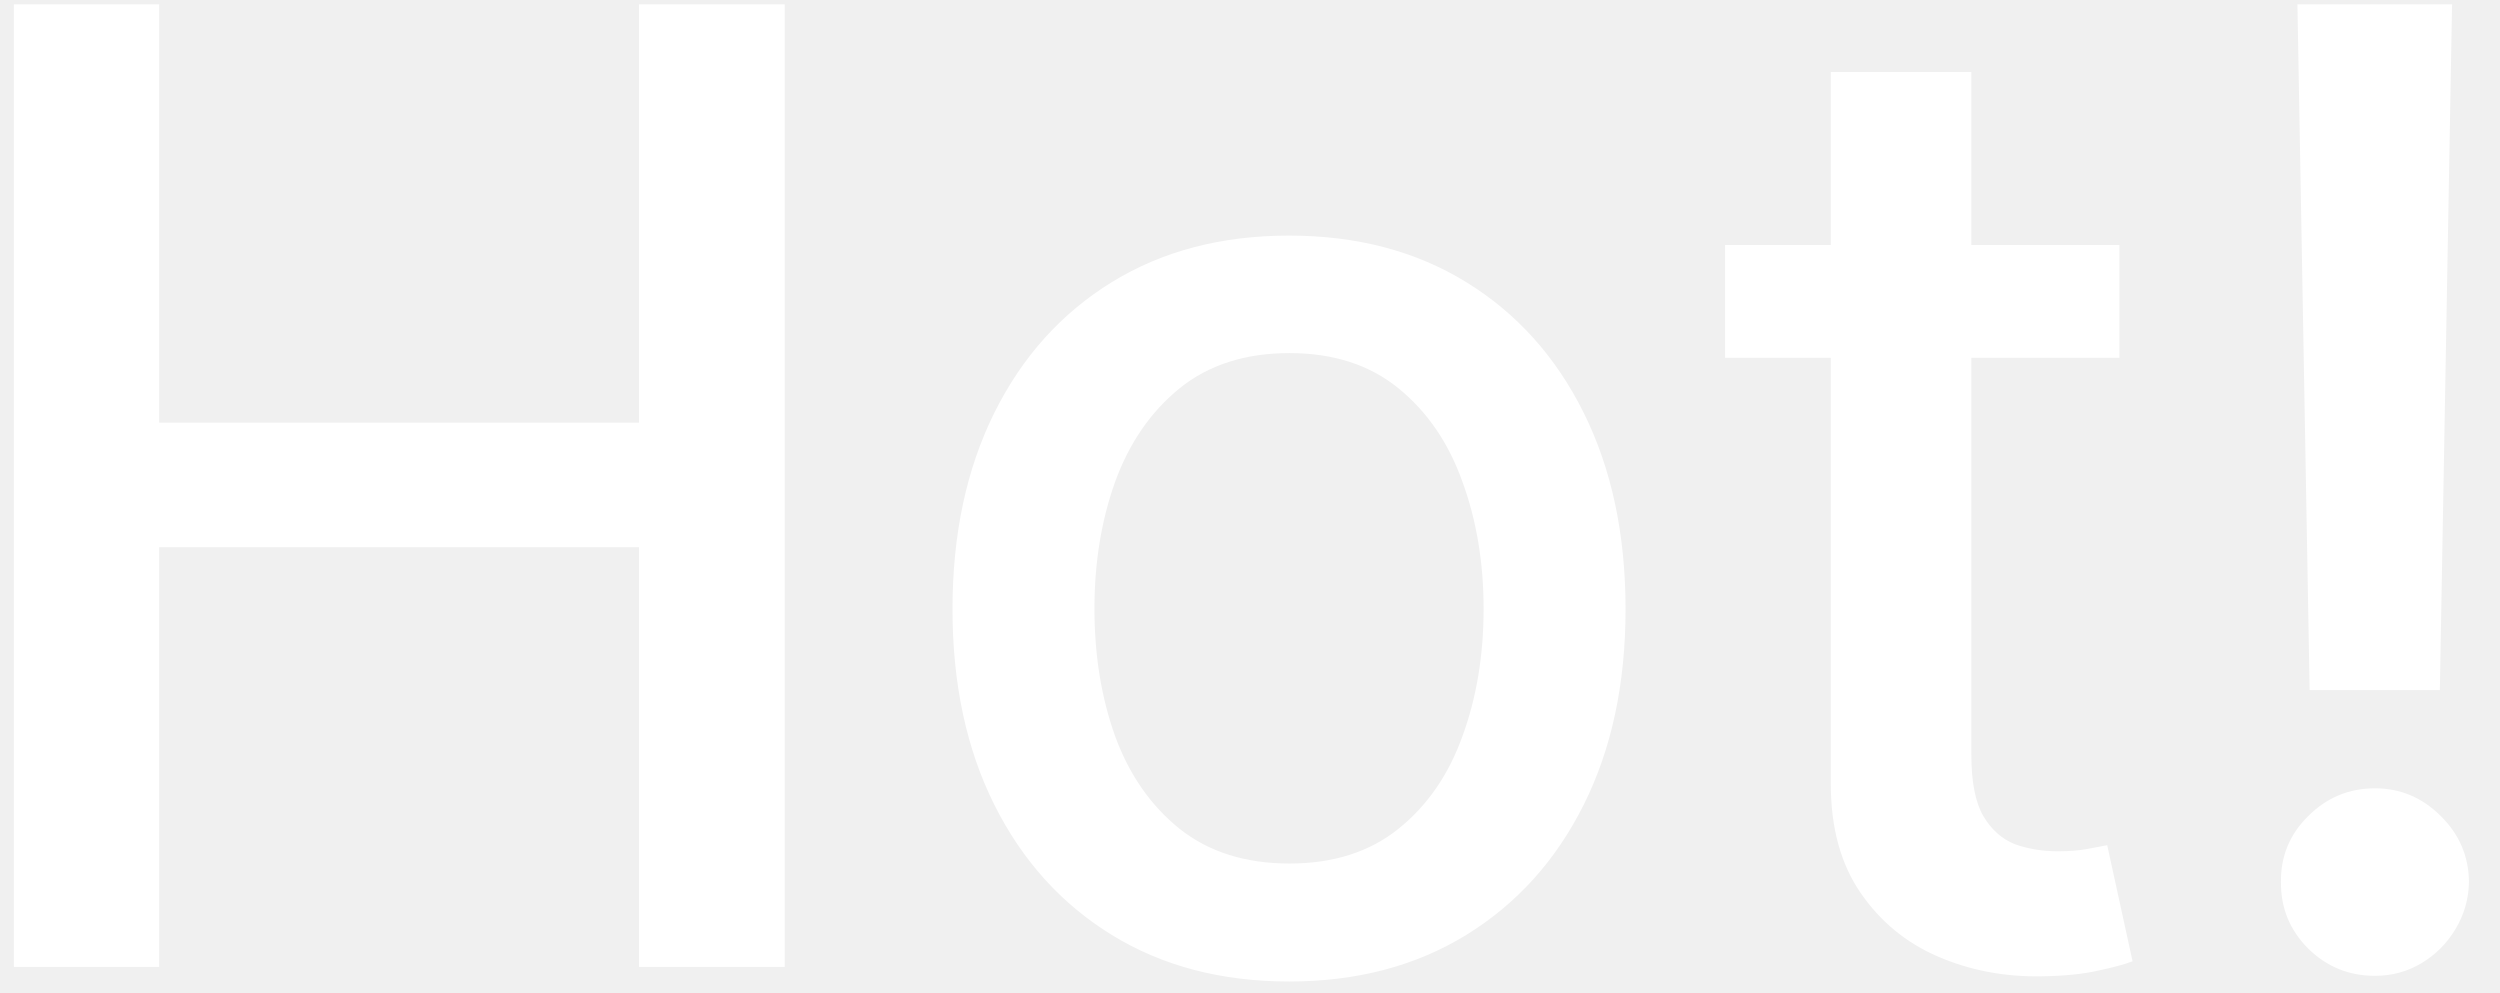
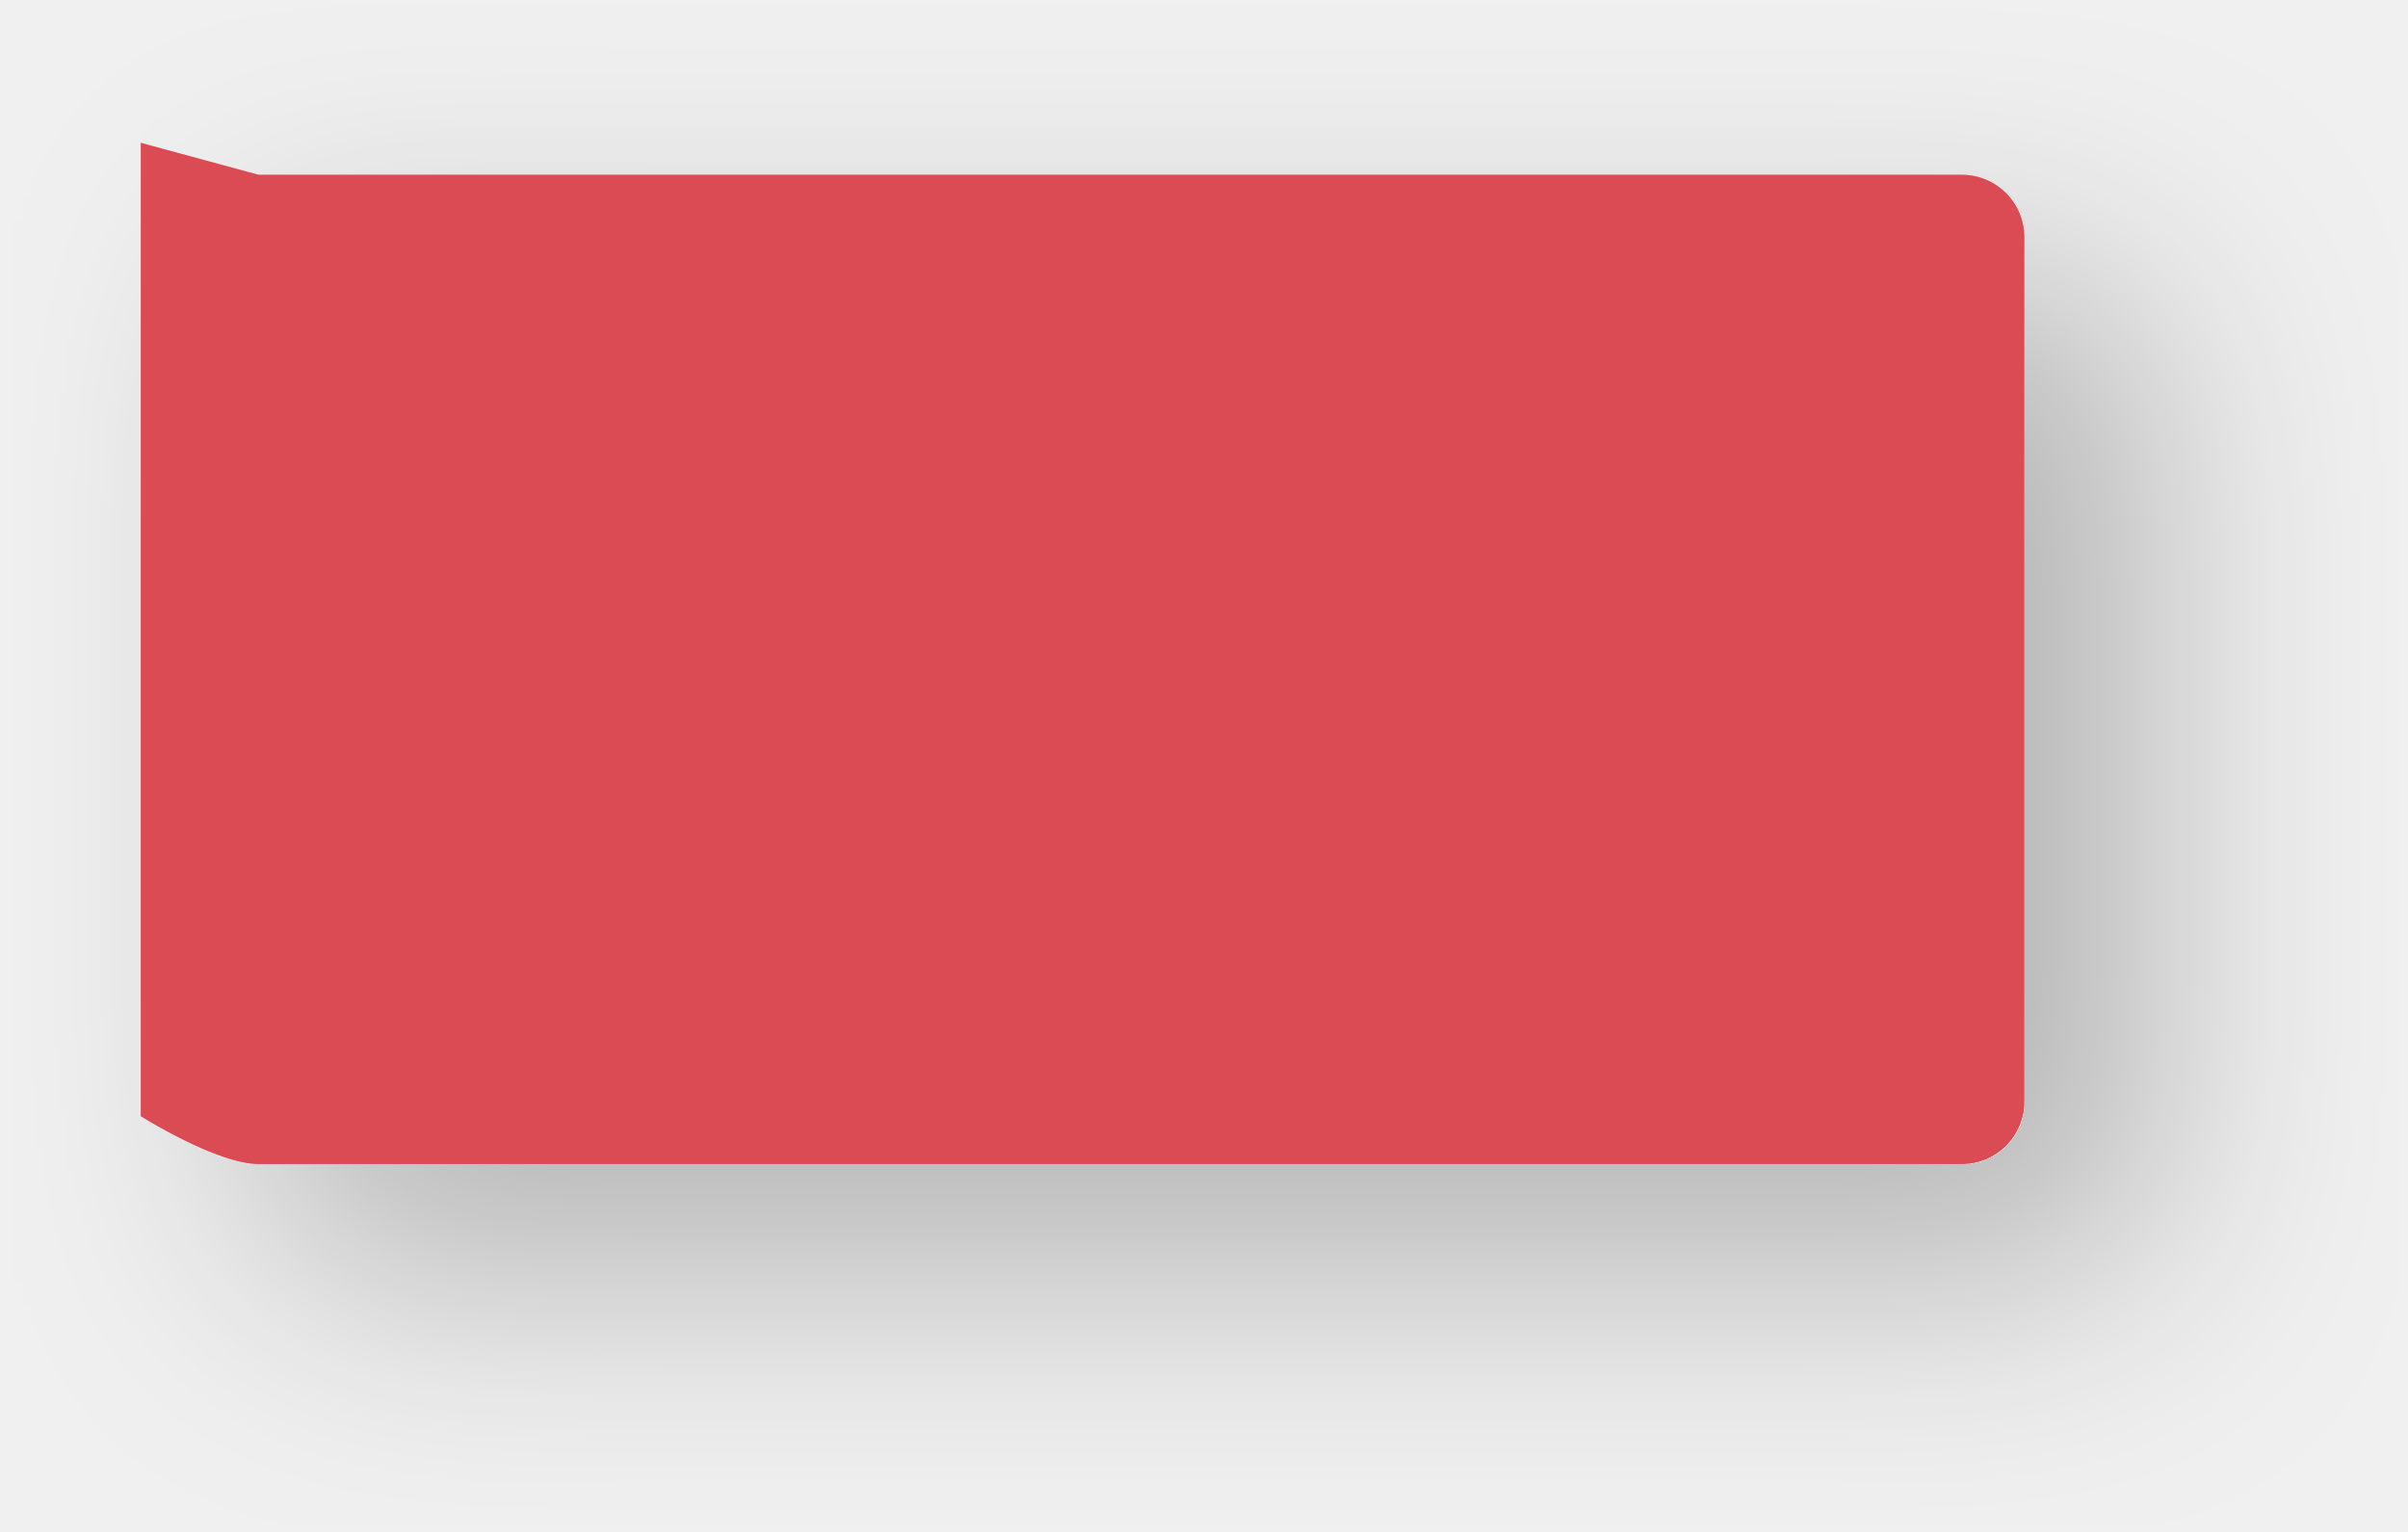
- <svg xmlns="http://www.w3.org/2000/svg" width="68" height="27" viewBox="0 0 68 27" fill="none">
-   <path d="M0.378 26.3V0.118H4.329V11.496H17.381V0.118H21.344V26.3H17.381V14.884H4.329V26.3H0.378ZM35.062 26.697C33.221 26.697 31.614 26.275 30.242 25.431C28.87 24.587 27.805 23.407 27.046 21.89C26.288 20.373 25.908 18.6 25.908 16.572C25.908 14.535 26.288 12.753 27.046 11.228C27.805 9.702 28.87 8.518 30.242 7.674C31.614 6.83 33.221 6.408 35.062 6.408C36.903 6.408 38.509 6.83 39.881 7.674C41.253 8.518 42.319 9.702 43.077 11.228C43.836 12.753 44.215 14.535 44.215 16.572C44.215 18.6 43.836 20.373 43.077 21.89C42.319 23.407 41.253 24.587 39.881 25.431C38.509 26.275 36.903 26.697 35.062 26.697ZM35.074 23.488C36.268 23.488 37.256 23.172 38.04 22.542C38.824 21.911 39.404 21.072 39.779 20.023C40.163 18.975 40.354 17.82 40.354 16.559C40.354 15.306 40.163 14.155 39.779 13.107C39.404 12.05 38.824 11.202 38.04 10.563C37.256 9.924 36.268 9.604 35.074 9.604C33.873 9.604 32.876 9.924 32.083 10.563C31.299 11.202 30.715 12.05 30.331 13.107C29.956 14.155 29.769 15.306 29.769 16.559C29.769 17.82 29.956 18.975 30.331 20.023C30.715 21.072 31.299 21.911 32.083 22.542C32.876 23.172 33.873 23.488 35.074 23.488ZM57.648 6.664V9.732H46.922V6.664H57.648ZM49.798 1.959H53.621V20.535C53.621 21.276 53.732 21.834 53.953 22.209C54.175 22.576 54.46 22.827 54.81 22.964C55.168 23.091 55.556 23.155 55.973 23.155C56.28 23.155 56.548 23.134 56.779 23.091C57.009 23.049 57.188 23.015 57.316 22.989L58.006 26.147C57.784 26.232 57.469 26.317 57.06 26.403C56.651 26.496 56.139 26.547 55.526 26.556C54.52 26.573 53.583 26.394 52.713 26.019C51.844 25.644 51.141 25.064 50.604 24.28C50.067 23.496 49.798 22.512 49.798 21.327V1.959ZM66.696 0.118L66.364 18.77H62.822L62.49 0.118H66.696ZM64.599 26.543C63.892 26.543 63.287 26.296 62.784 25.802C62.281 25.299 62.034 24.694 62.042 23.986C62.034 23.288 62.281 22.691 62.784 22.197C63.287 21.694 63.892 21.442 64.599 21.442C65.29 21.442 65.886 21.694 66.389 22.197C66.892 22.691 67.148 23.288 67.156 23.986C67.148 24.455 67.024 24.886 66.785 25.278C66.555 25.661 66.248 25.968 65.865 26.198C65.481 26.428 65.059 26.543 64.599 26.543Z" fill="white" />
+ <svg xmlns="http://www.w3.org/2000/svg" width="154" height="98" viewBox="0 0 154 98" fill="none">
+   <g filter="url(#filter0_d_55_144)">
+     <path d="M9 9.133L16.529 11.175H24.058H39.117H69.234H125.468C127.677 11.175 129.468 12.966 129.468 15.175V70.472C129.468 72.681 127.677 74.472 125.468 74.472H69.234H39.117H24.058C24.058 74.472 19.209 74.472 16.529 74.472C13.849 74.472 9 71.409 9 71.409V9.133Z" fill="#DA4B54" />
+   </g>
+   <defs>
+     <filter id="filter0_d_55_144" x="0.9" y="0.033" width="152.668" height="97.538" filterUnits="userSpaceOnUse" color-interpolation-filters="sRGB">
+       <feFlood flood-opacity="0" result="BackgroundImageFix" />
+       <feColorMatrix in="SourceAlpha" type="matrix" values="0 0 0 0 0 0 0 0 0 0 0 0 0 0 0 0 0 0 127 0" result="hardAlpha" />
+       <feOffset dx="8" dy="7" />
+       <feGaussianBlur stdDeviation="8.05" />
+       <feComposite in2="hardAlpha" operator="out" />
+       <feColorMatrix type="matrix" values="0 0 0 0 0 0 0 0 0 0 0 0 0 0 0 0 0 0 0.25 0" />
+       <feBlend mode="normal" in2="BackgroundImageFix" result="effect1_dropShadow_55_144" />
+       <feBlend mode="normal" in="SourceGraphic" in2="effect1_dropShadow_55_144" result="shape" />
+     </filter>
+   </defs>
</svg>
